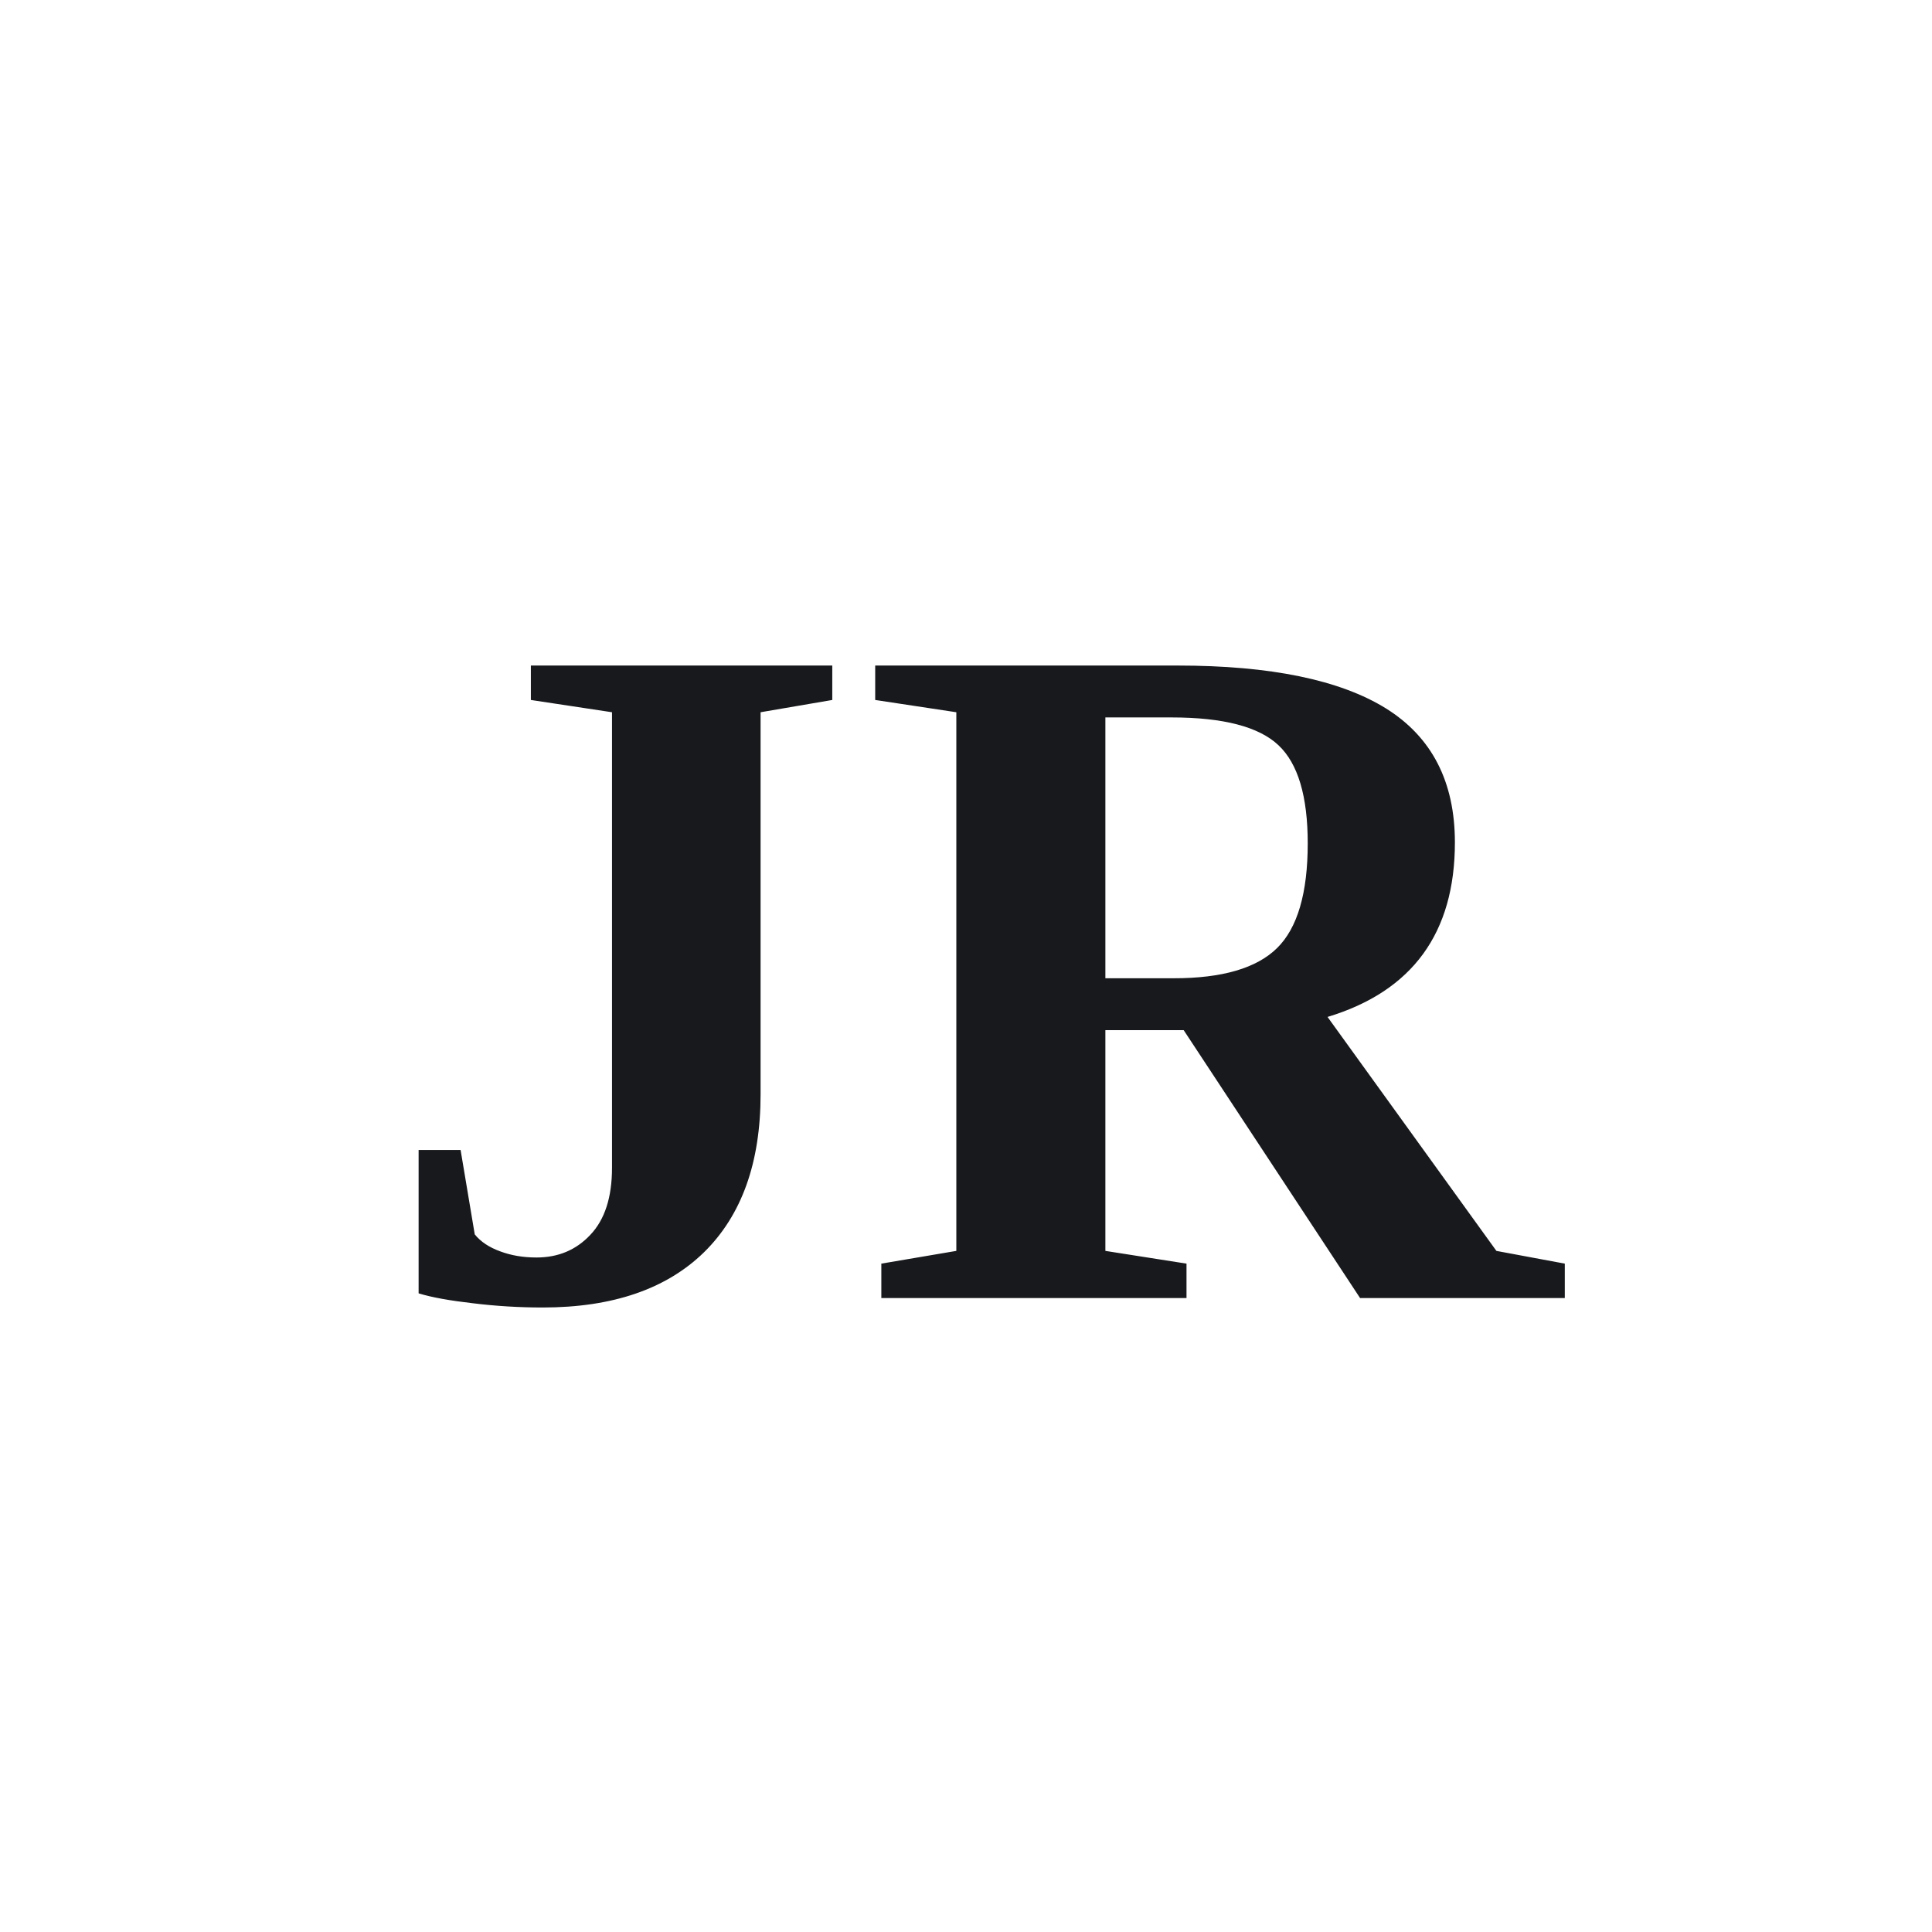
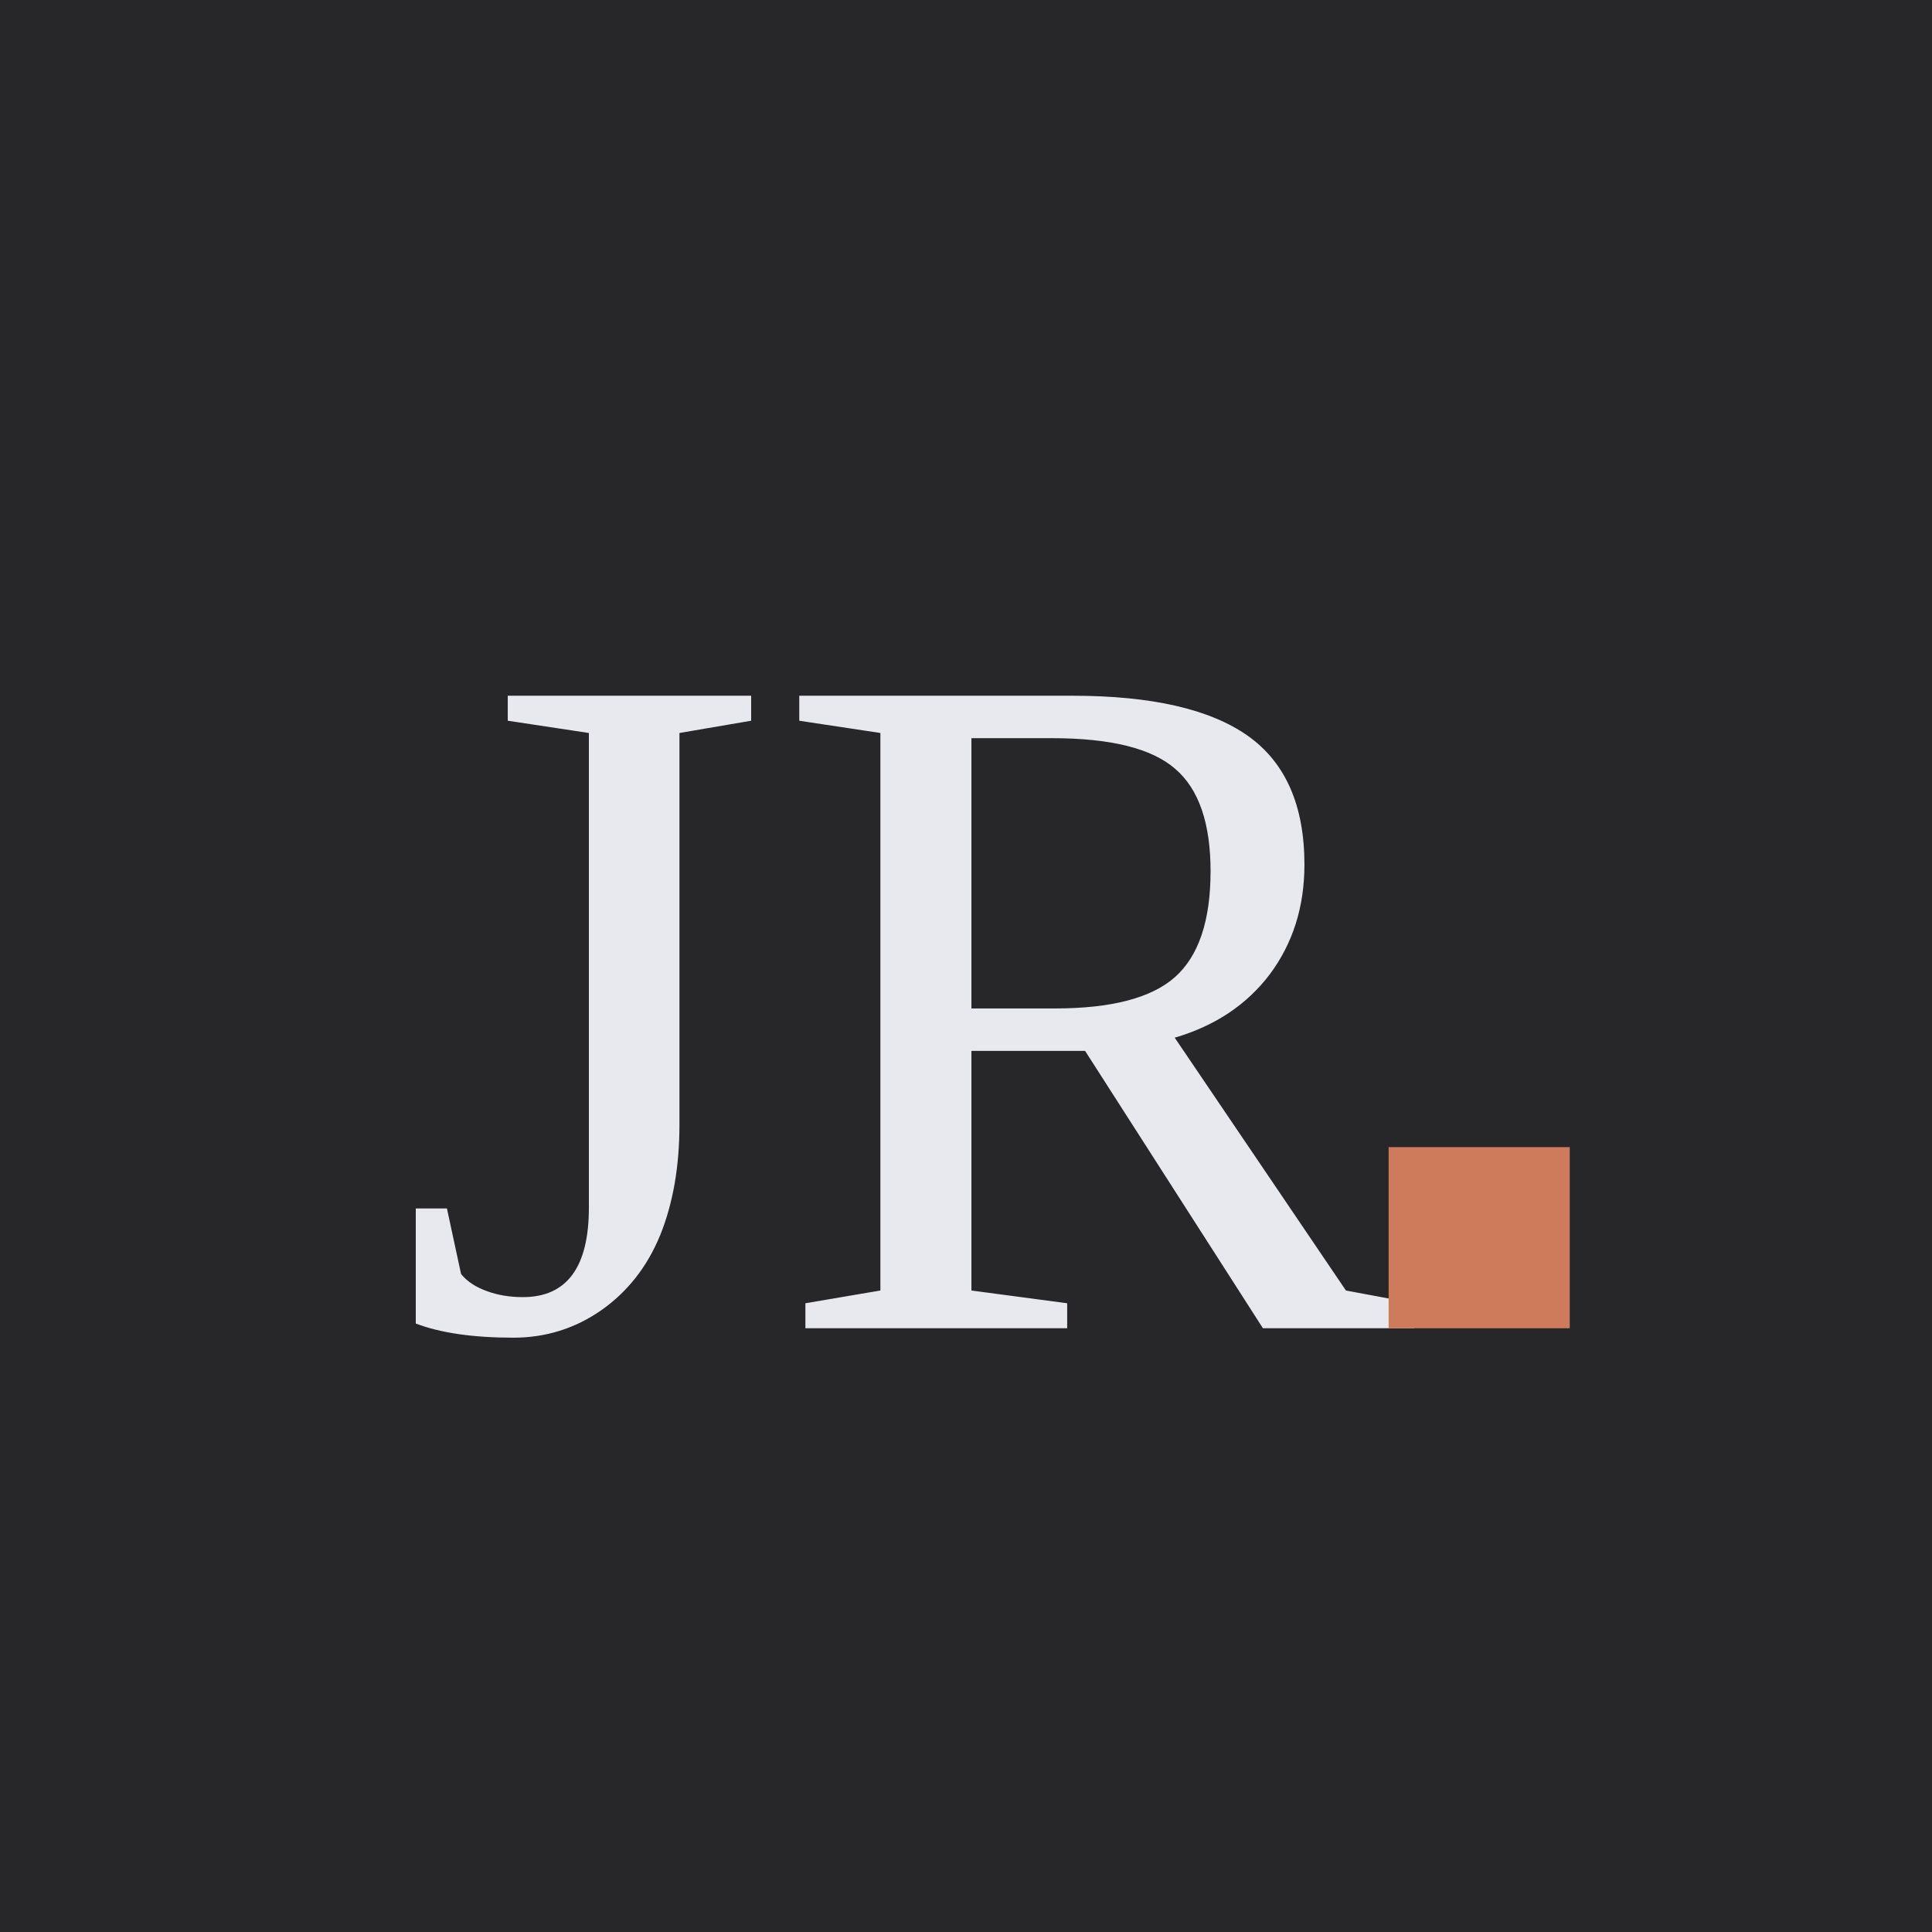
<svg xmlns="http://www.w3.org/2000/svg" viewBox="0 0 64 64">
-   <style>
-     text { font: 600 32px Georgia, 'Times New Roman', serif; fill: #17191c; }
-     @media (prefers-color-scheme: dark) { text { fill: #e8e6e1; } }
-   </style>
-   <text x="32" y="43" text-anchor="middle">JR</text>
+   <rect width="64" height="64" fill="#272729" />
+   <text x="30" y="44" text-anchor="middle" font-family="Georgia, 'Times New Roman', serif" font-weight="500" font-size="32" fill="#e8e8ef">JR</text>
+   <rect x="46" y="38" width="6" height="6" fill="#ce7b5b" />
</svg>
